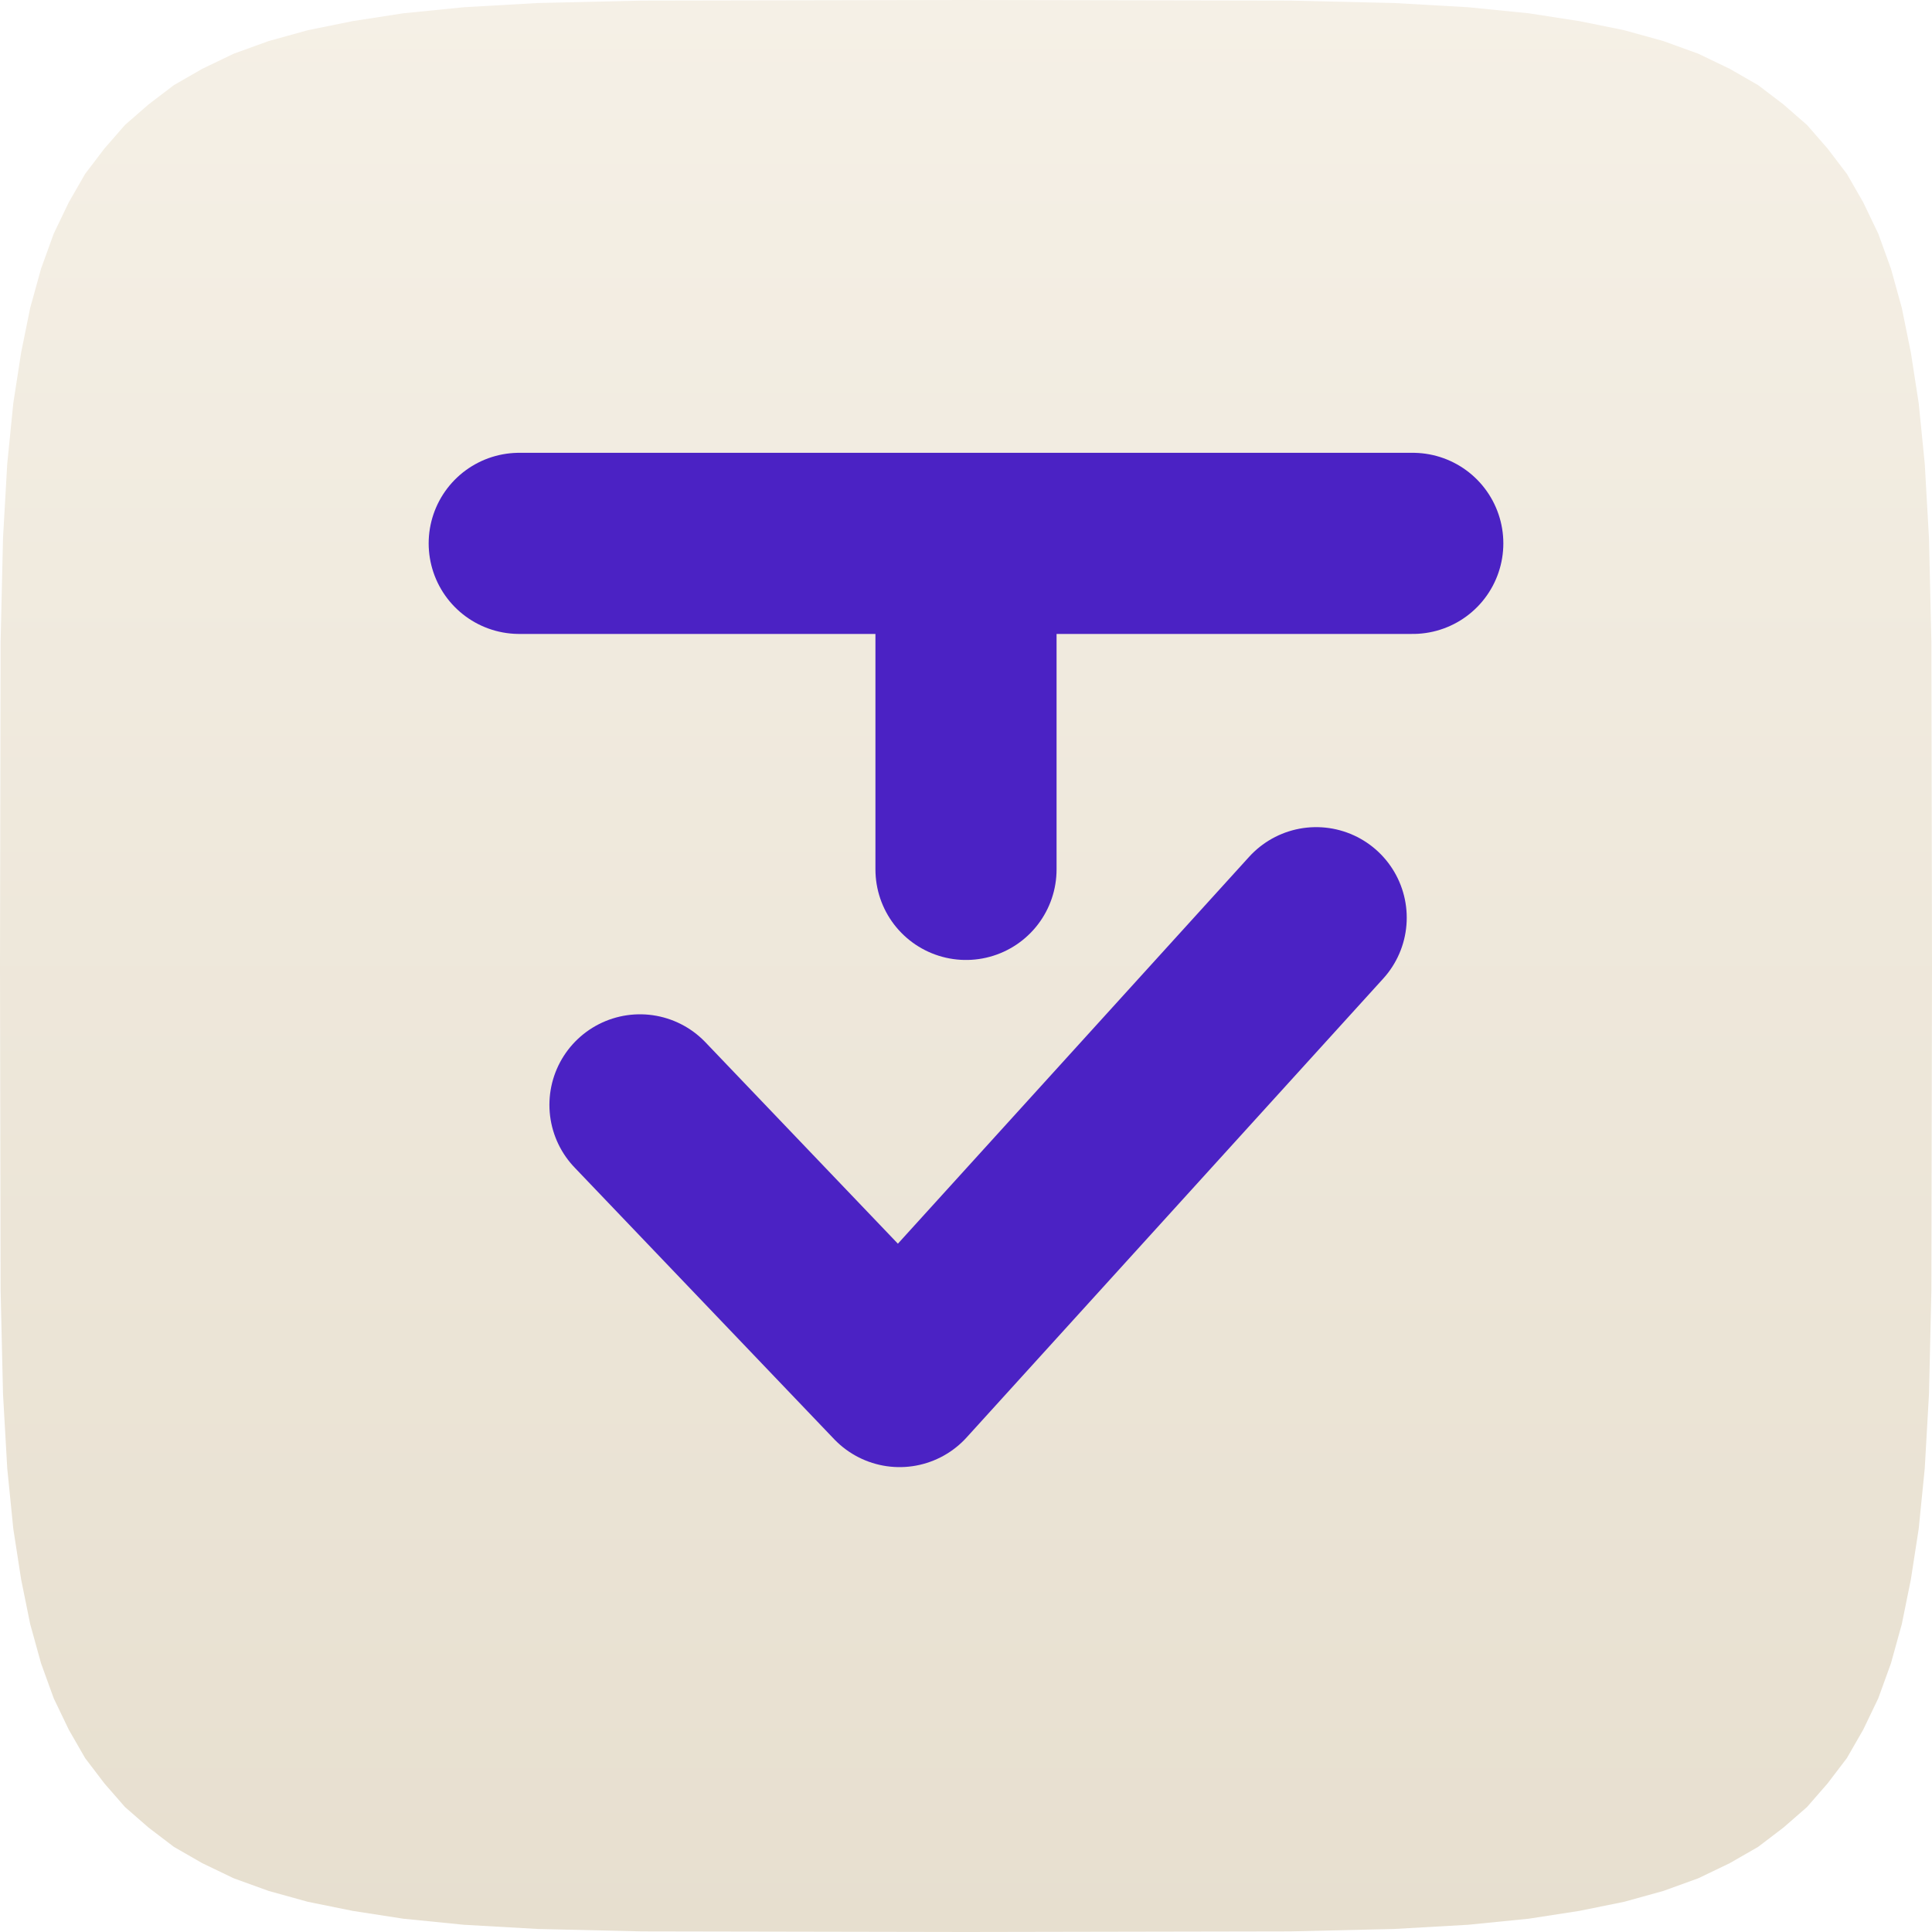
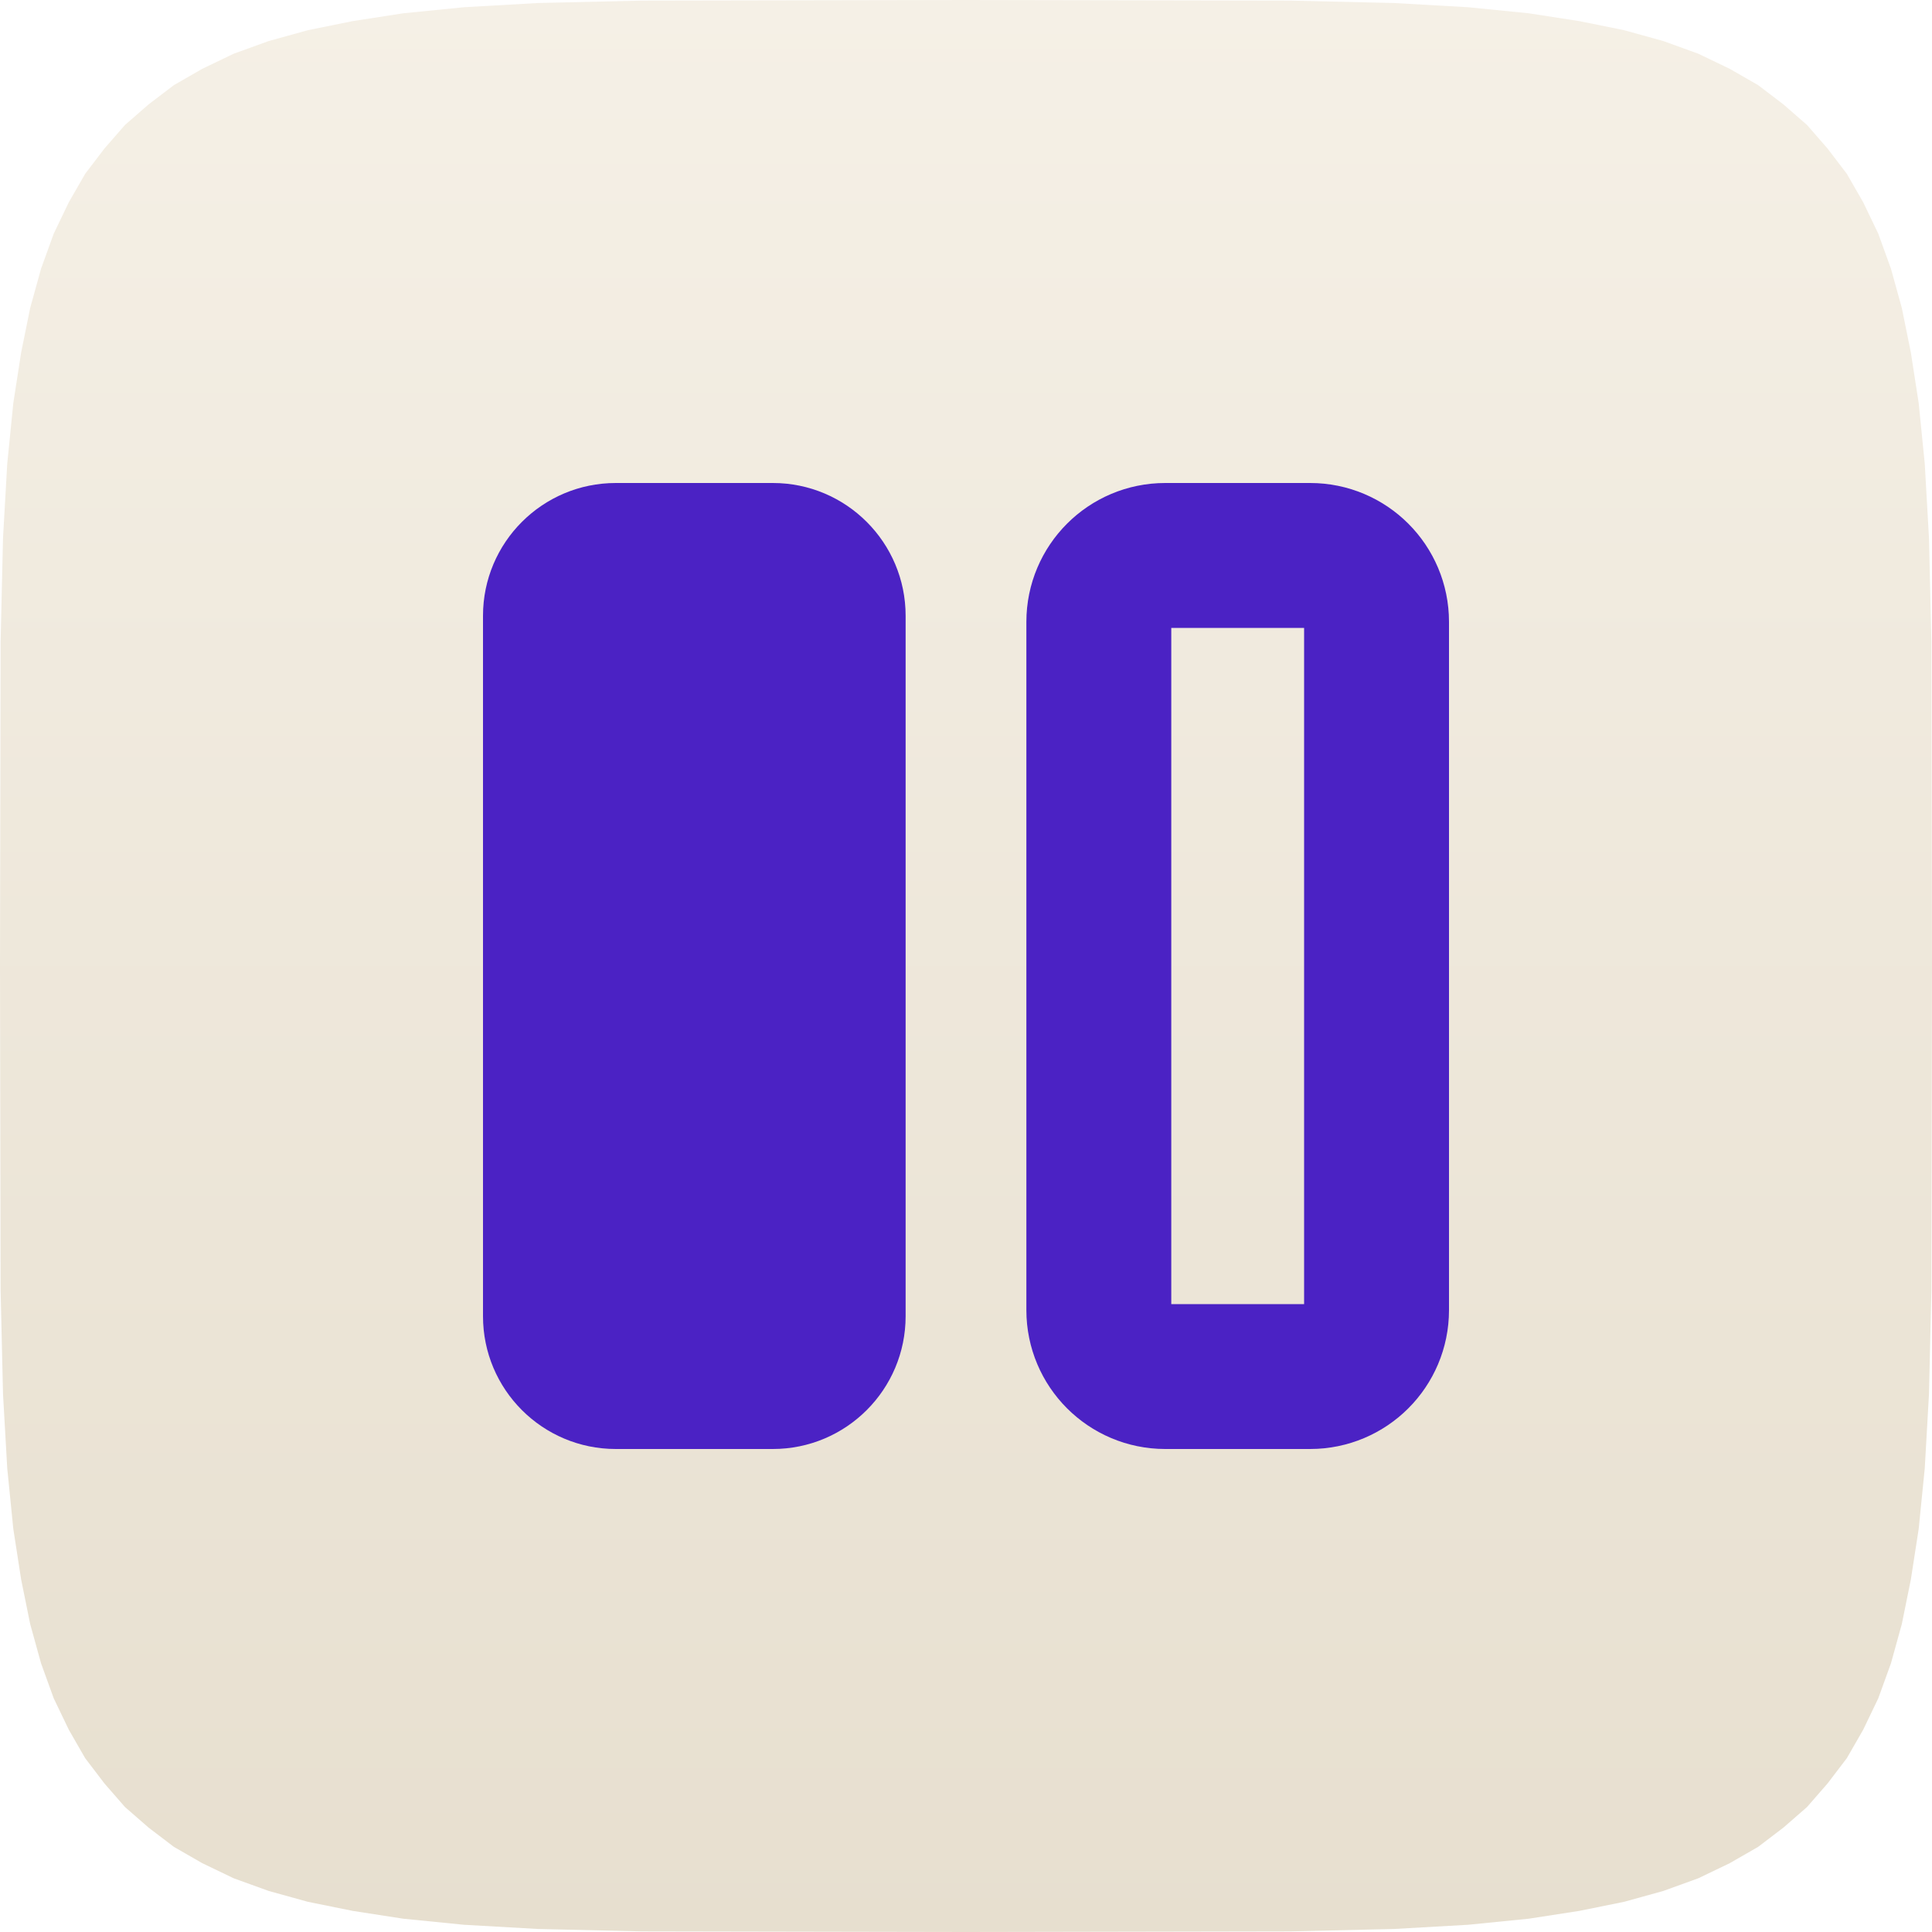
<svg xmlns="http://www.w3.org/2000/svg" viewBox="0 0 32 32" width="256" height="256">
  <defs>
    <linearGradient id="gt" x1="0" y1="0" x2="0" y2="1">
      <stop offset="0" stop-color="#f5f0e6" />
      <stop offset="1" stop-color="#e7dfcf" />
    </linearGradient>
    <linearGradient id="et" x1="0" y1="0" x2="0" y2="1">
      <stop offset="0" stop-color="#fff" stop-opacity=".28" />
      <stop offset=".45" stop-color="#fff" stop-opacity="0" />
    </linearGradient>
  </defs>
  <path d="M32.0 16.0 L31.99 21.37 L31.95 23.09 L31.88 24.32 L31.78 25.32 L31.65 26.16 L31.5 26.9 L31.32 27.55 L31.11 28.13 L30.86 28.65 L30.59 29.12 L30.27 29.54 L29.93 29.93 L29.54 30.27 L29.12 30.59 L28.65 30.86 L28.13 31.11 L27.55 31.32 L26.9 31.5 L26.16 31.65 L25.32 31.78 L24.32 31.88 L23.09 31.95 L21.37 31.99 L16.0 32.0 L10.63 31.99 L8.91 31.95 L7.68 31.88 L6.68 31.78 L5.84 31.65 L5.1 31.5 L4.45 31.32 L3.87 31.11 L3.35 30.86 L2.88 30.59 L2.46 30.27 L2.07 29.93 L1.73 29.54 L1.41 29.12 L1.14 28.65 L0.89 28.13 L0.68 27.55 L0.5 26.9 L0.35 26.16 L0.22 25.32 L0.12 24.32 L0.05 23.09 L0.01 21.37 L0.0 16.0 L0.01 10.63 L0.05 8.91 L0.12 7.68 L0.22 6.68 L0.35 5.84 L0.5 5.1 L0.68 4.45 L0.89 3.87 L1.14 3.35 L1.41 2.88 L1.73 2.46 L2.07 2.07 L2.46 1.73 L2.88 1.41 L3.35 1.14 L3.87 0.89 L4.45 0.68 L5.1 0.5 L5.84 0.35 L6.68 0.22 L7.68 0.12 L8.91 0.05 L10.63 0.01 L16.0 0.0 L21.37 0.01 L23.09 0.05 L24.32 0.12 L25.32 0.22 L26.16 0.35 L26.9 0.5 L27.55 0.68 L28.13 0.89 L28.65 1.14 L29.12 1.41 L29.54 1.73 L29.93 2.07 L30.27 2.46 L30.59 2.88 L30.86 3.35 L31.11 3.87 L31.32 4.45 L31.5 5.1 L31.65 5.84 L31.78 6.68 L31.88 7.68 L31.95 8.91 L31.99 10.63Z" fill="url(#gt)" />
-   <path d="M8.6 9h14.8M16 9v5.4" fill="none" stroke="#4b22c4" stroke-width="3" stroke-linecap="round" />
-   <path d="M10.6 18.3l4.3 4.5 6.9-7.6" fill="none" stroke="#4b22c4" stroke-width="3" stroke-linecap="round" stroke-linejoin="round" />
+   <rect x="8" y="8" width="7" height="16" rx="2.2" fill="#4b22c4" />
+   <rect x="18.2" y="9.2" width="4.6" height="13.6" rx="1.1" fill="none" stroke="#4b22c4" stroke-width="2.4" />
</svg>
